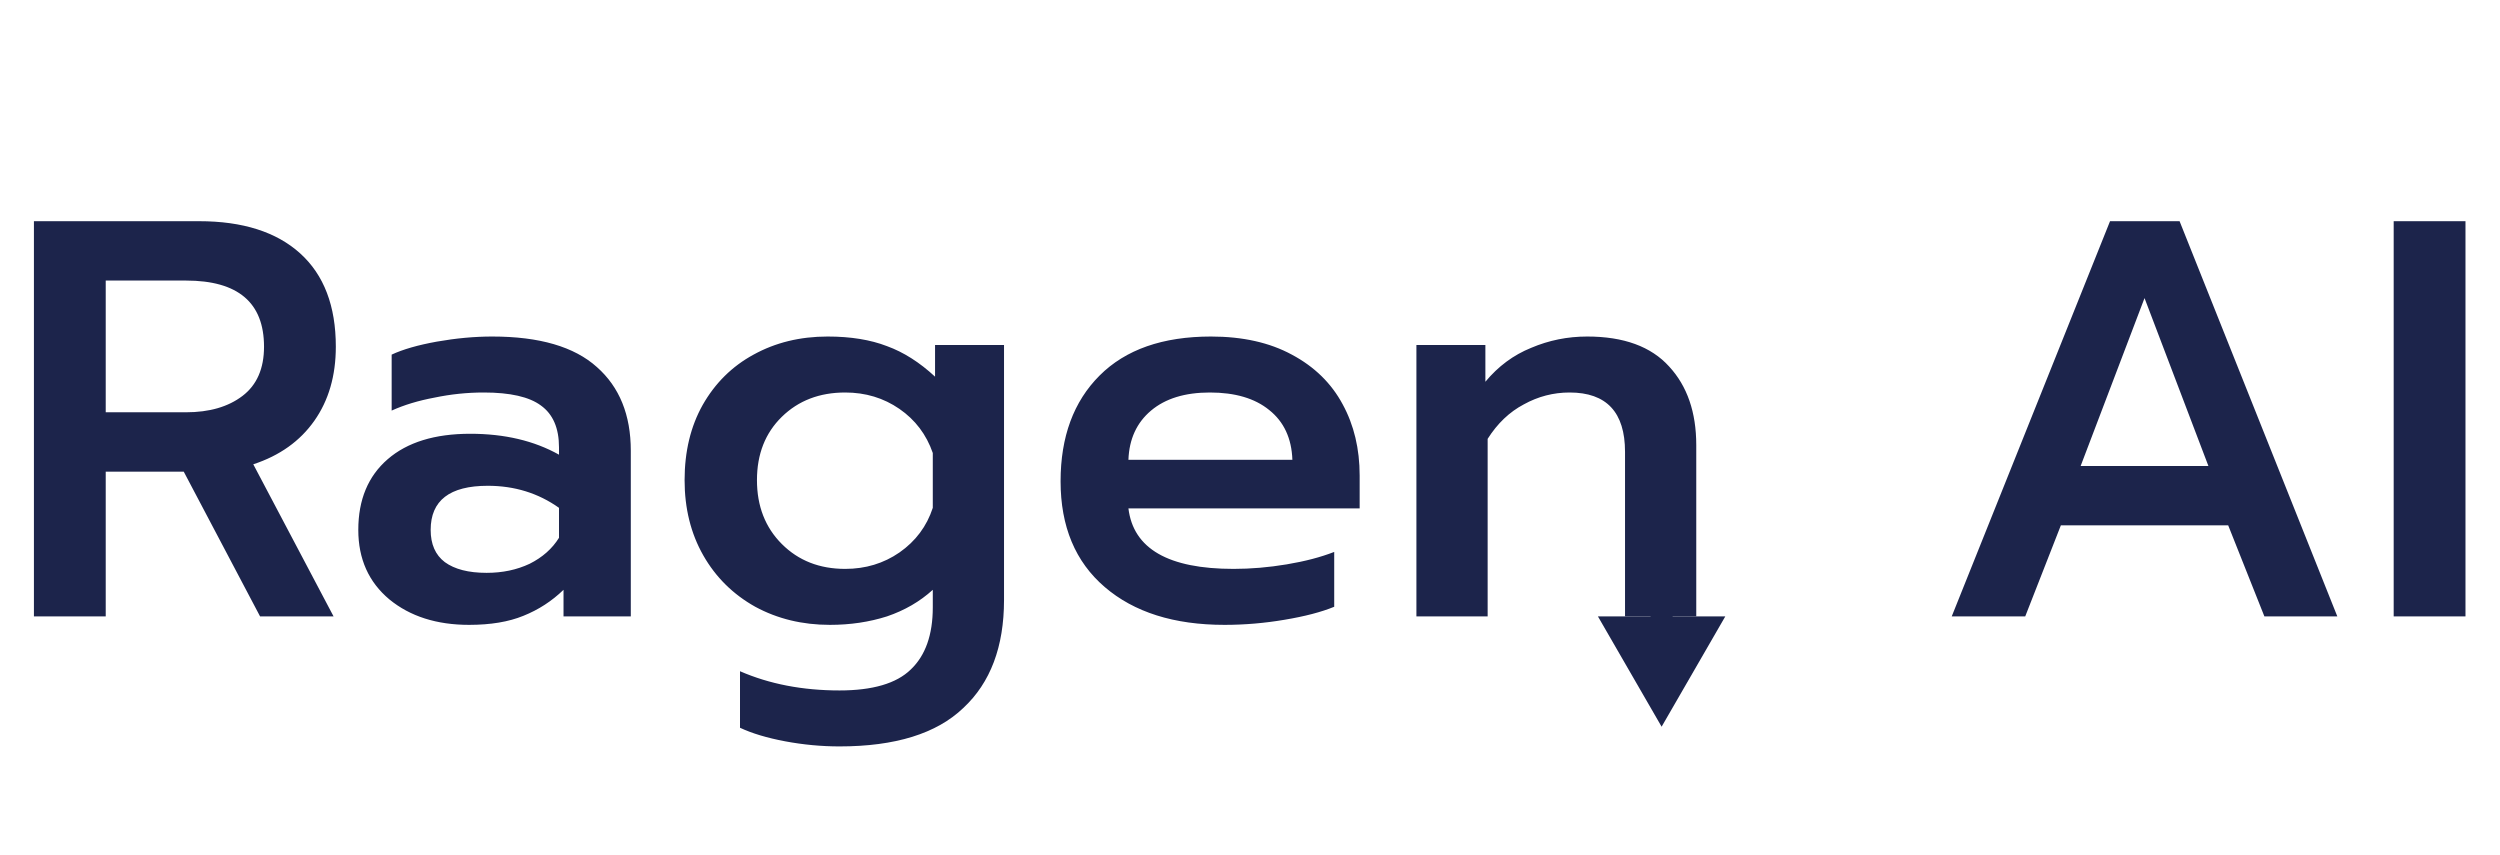
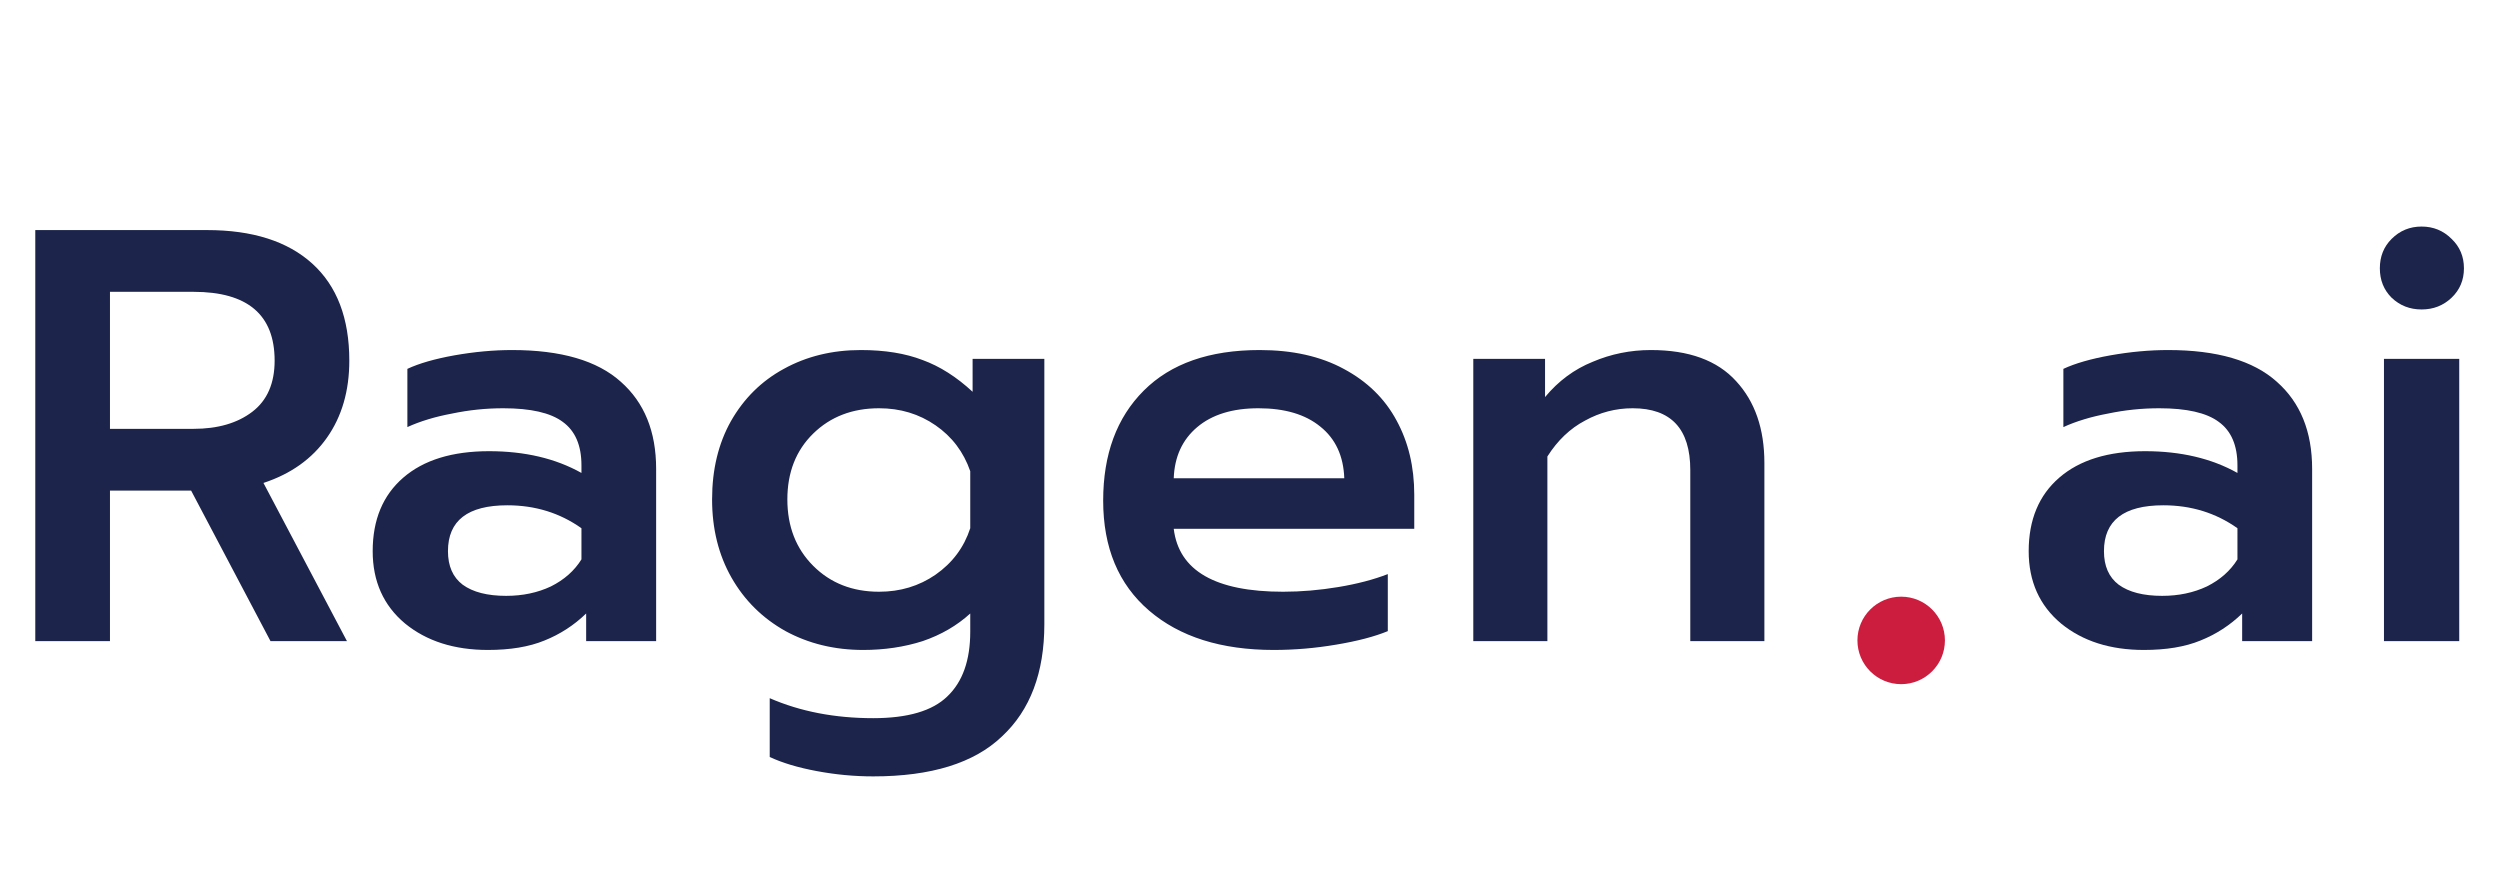
- <svg xmlns="http://www.w3.org/2000/svg" width="1813" height="620" viewBox="0 0 1813 620" fill="none">
+ <svg xmlns="http://www.w3.org/2000/svg" width="1743" height="620" viewBox="0 0 1743 620" fill="none">
  <path d="M24.6 160.41H144.32C176.027 160.41 200.49 168.2 217.71 183.78C234.93 199.36 243.54 221.91 243.54 251.43C243.54 272.477 238.347 290.38 227.96 305.14C217.573 319.9 202.813 330.423 183.68 336.71L241.9 447H188.6L133.25 342.04H76.67V447H24.6V160.41ZM134.89 298.99C151.837 298.99 165.503 295.027 175.89 287.1C186.277 279.173 191.47 267.283 191.47 251.43C191.47 219.45 172.61 203.46 134.89 203.46H76.67V298.99H134.89ZM340.198 453.15C316.691 453.15 297.421 447 282.388 434.7C267.354 422.127 259.838 405.317 259.838 384.27C259.838 362.403 266.944 345.32 281.158 333.02C295.371 320.72 315.324 314.57 341.018 314.57C365.891 314.57 387.348 319.627 405.388 329.74V324.41C405.388 310.47 401.014 300.357 392.268 294.07C383.794 287.783 369.991 284.64 350.858 284.64C338.831 284.64 326.941 285.87 315.188 288.33C303.434 290.517 293.048 293.66 284.028 297.76V257.17C292.228 253.343 303.161 250.2 316.828 247.74C330.768 245.28 344.161 244.05 357.008 244.05C391.174 244.05 416.458 251.43 432.858 266.19C449.258 280.677 457.458 300.903 457.458 326.87V447H408.668V427.73C400.194 435.93 390.491 442.217 379.558 446.59C368.898 450.963 355.778 453.15 340.198 453.15ZM352.908 415.43C364.388 415.43 374.774 413.243 384.068 408.87C393.361 404.223 400.468 397.937 405.388 390.01V368.28C390.354 357.62 373.134 352.29 353.728 352.29C326.121 352.29 312.318 362.95 312.318 384.27C312.318 394.657 315.734 402.447 322.568 407.64C329.674 412.833 339.788 415.43 352.908 415.43ZM608.808 541.3C595.688 541.3 582.568 540.07 569.448 537.61C556.328 535.15 545.395 531.87 536.648 527.77V486.77C557.968 496.063 582.022 500.71 608.808 500.71C632.862 500.71 650.082 495.653 660.468 485.54C671.128 475.427 676.458 460.393 676.458 440.44V427.73C667.165 436.203 656.095 442.627 643.248 447C630.402 451.1 616.598 453.15 601.838 453.15C581.885 453.15 563.845 448.777 547.718 440.03C531.592 431.01 519.018 418.573 509.998 402.72C500.978 386.867 496.468 368.69 496.468 348.19C496.468 327.417 500.842 309.24 509.588 293.66C518.608 277.807 530.908 265.643 546.488 257.17C562.342 248.423 580.245 244.05 600.198 244.05C616.872 244.05 631.222 246.373 643.248 251.02C655.275 255.393 666.892 262.773 678.098 273.16V250.2H728.118V435.11C728.118 469.003 718.278 495.107 698.598 513.42C679.192 532.007 649.262 541.3 608.808 541.3ZM612.908 412.56C627.668 412.56 640.788 408.597 652.268 400.67C664.022 392.47 672.085 381.673 676.458 368.28V328.51C671.812 315.117 663.748 304.457 652.268 296.53C640.788 288.603 627.668 284.64 612.908 284.64C594.322 284.64 579.015 290.517 566.988 302.27C554.962 314.023 548.948 329.33 548.948 348.19C548.948 367.05 554.962 382.493 566.988 394.52C579.015 406.547 594.322 412.56 612.908 412.56ZM888.034 453.15C851.408 453.15 822.434 443.993 801.114 425.68C779.794 407.367 769.134 381.81 769.134 349.01C769.134 316.757 778.564 291.2 797.424 272.34C816.284 253.48 843.208 244.05 878.194 244.05C901.154 244.05 920.698 248.423 936.824 257.17C953.224 265.917 965.524 277.943 973.724 293.25C981.924 308.283 986.024 325.503 986.024 344.91V368.69H818.334C821.888 397.937 847.308 412.56 894.594 412.56C907.168 412.56 920.014 411.467 933.134 409.28C946.254 407.093 957.734 404.087 967.574 400.26V440.03C958.281 443.857 946.254 447 931.494 449.46C917.008 451.92 902.521 453.15 888.034 453.15ZM937.234 333.43C936.688 317.85 931.084 305.823 920.424 297.35C910.038 288.877 895.688 284.64 877.374 284.64C859.334 284.64 845.121 289.013 834.734 297.76C824.348 306.507 818.881 318.397 818.334 333.43H937.234ZM1027.18 250.2H1077.2V276.85C1086.49 265.643 1097.56 257.443 1110.41 252.25C1123.25 246.783 1136.78 244.05 1151 244.05C1177.51 244.05 1197.33 251.293 1210.45 265.78C1223.57 279.993 1230.13 298.99 1230.13 322.77V447H1178.47V327.69C1178.47 298.99 1165.07 284.64 1138.29 284.64C1126.53 284.64 1115.46 287.51 1105.08 293.25C1094.69 298.717 1085.94 307.053 1078.84 318.26V447H1027.18V250.2Z" fill="#1C244B" />
-   <path d="M1530.2 160.41H1580.63L1695.02 447H1642.13L1615.89 380.99H1494.53L1468.7 447H1415.4L1530.2 160.41ZM1601.54 337.94L1555.21 216.17L1508.88 337.94H1601.54ZM1735.9 160.41H1787.97V447H1735.9V160.41Z" fill="#1C244B" />
-   <path d="M1205 527.01L1251.19 447.01L1158.81 447.01L1205 527.01ZM1197 356.01L1197 455.01L1213 455.01L1213 356.01L1197 356.01Z" fill="#1C244B" />
+   <path d="M1494.76 453.15C1471.25 453.15 1451.98 447 1436.95 434.7C1421.92 422.127 1414.4 405.317 1414.4 384.27C1414.4 362.403 1421.51 345.32 1435.72 333.02C1449.93 320.72 1469.89 314.57 1495.58 314.57C1520.45 314.57 1541.91 319.627 1559.95 329.74V324.41C1559.95 310.47 1555.58 300.357 1546.83 294.07C1538.36 287.783 1524.55 284.64 1505.42 284.64C1493.39 284.64 1481.5 285.87 1469.75 288.33C1458 290.517 1447.61 293.66 1438.59 297.76V257.17C1446.79 253.343 1457.72 250.2 1471.39 247.74C1485.33 245.28 1498.72 244.05 1511.57 244.05C1545.74 244.05 1571.02 251.43 1587.42 266.19C1603.82 280.677 1612.02 300.903 1612.02 326.87V447H1563.23V427.73C1554.76 435.93 1545.05 442.217 1534.12 446.59C1523.46 450.963 1510.34 453.15 1494.76 453.15ZM1507.47 415.43C1518.95 415.43 1529.34 413.243 1538.63 408.87C1547.92 404.223 1555.03 397.937 1559.95 390.01V368.28C1544.92 357.62 1527.7 352.29 1508.29 352.29C1480.68 352.29 1466.88 362.95 1466.88 384.27C1466.88 394.657 1470.3 402.447 1477.13 407.64C1484.24 412.833 1494.35 415.43 1507.47 415.43ZM1688.34 215.76C1680.14 215.76 1673.17 213.027 1667.43 207.56C1661.96 202.093 1659.23 195.26 1659.23 187.06C1659.23 178.86 1661.96 172.027 1667.43 166.56C1673.17 160.82 1680.14 157.95 1688.34 157.95C1696.54 157.95 1703.51 160.82 1709.25 166.56C1714.99 172.027 1717.86 178.86 1717.86 187.06C1717.86 195.26 1714.99 202.093 1709.25 207.56C1703.51 213.027 1696.54 215.76 1688.34 215.76ZM1662.1 250.2H1714.58V447H1662.1V250.2Z" fill="#1C244B" />
+   <circle cx="1325.5" cy="446.5" r="30.5" fill="#CC1D3E" />
</svg>
